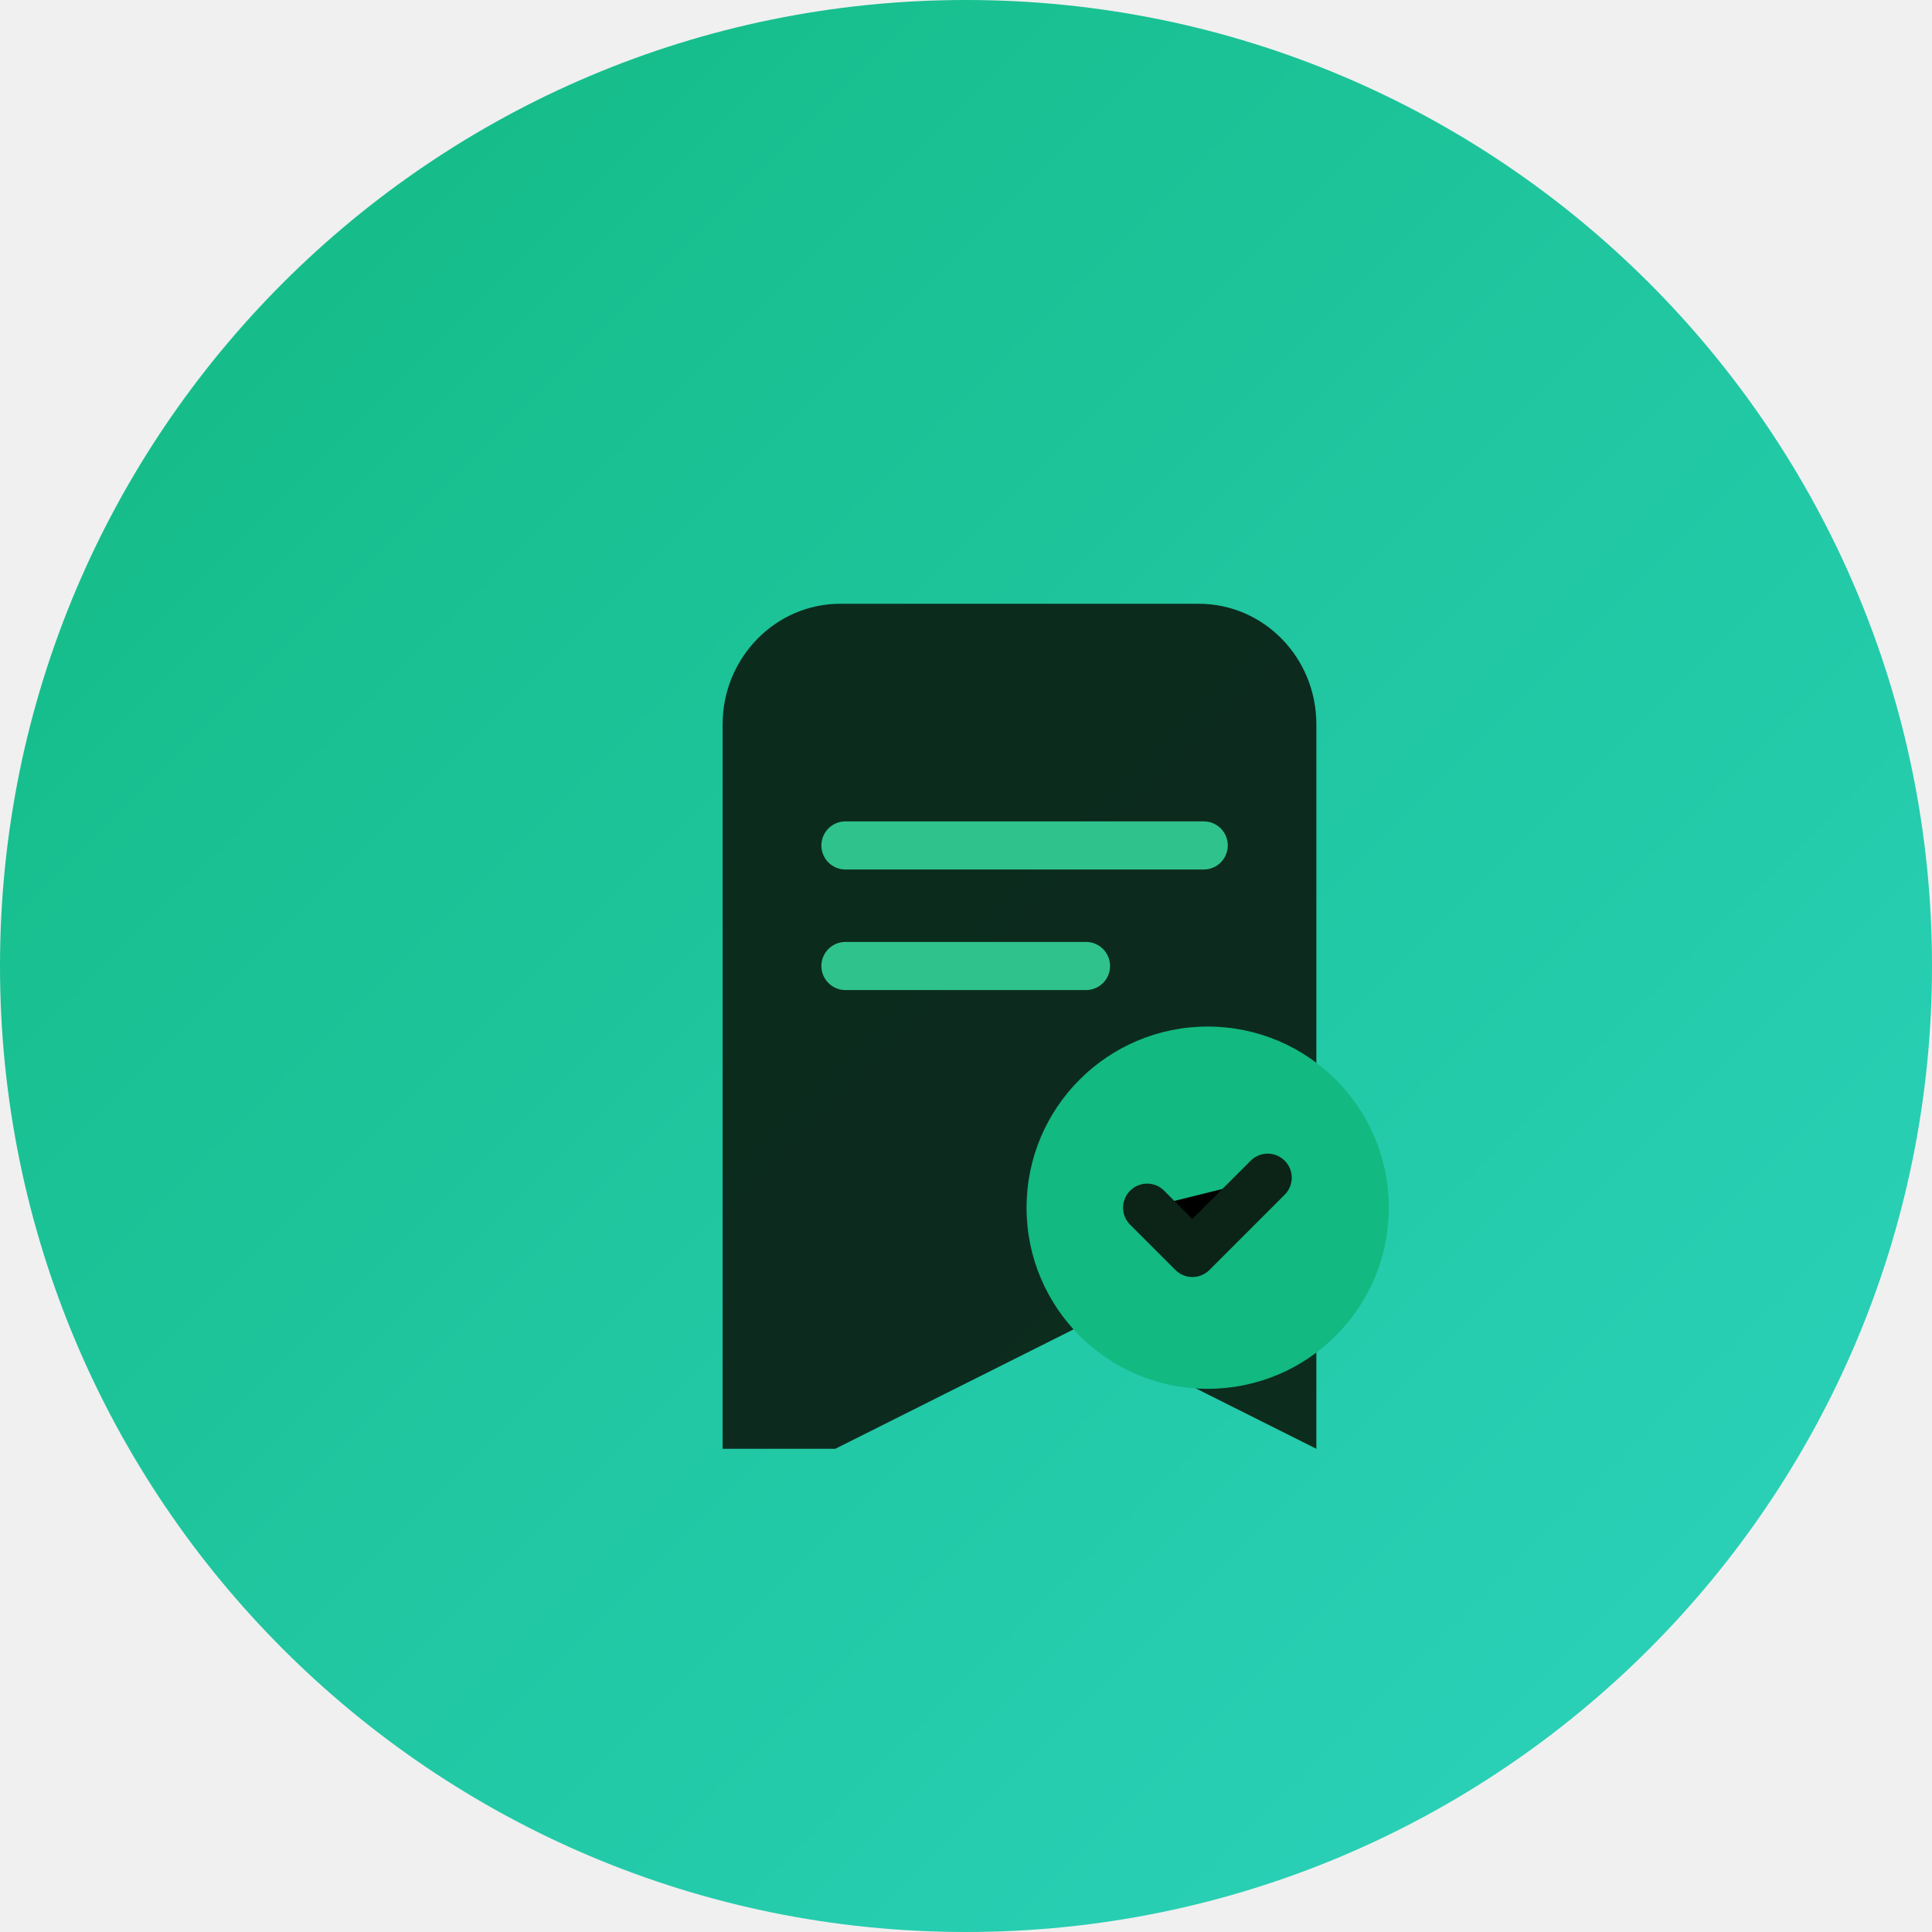
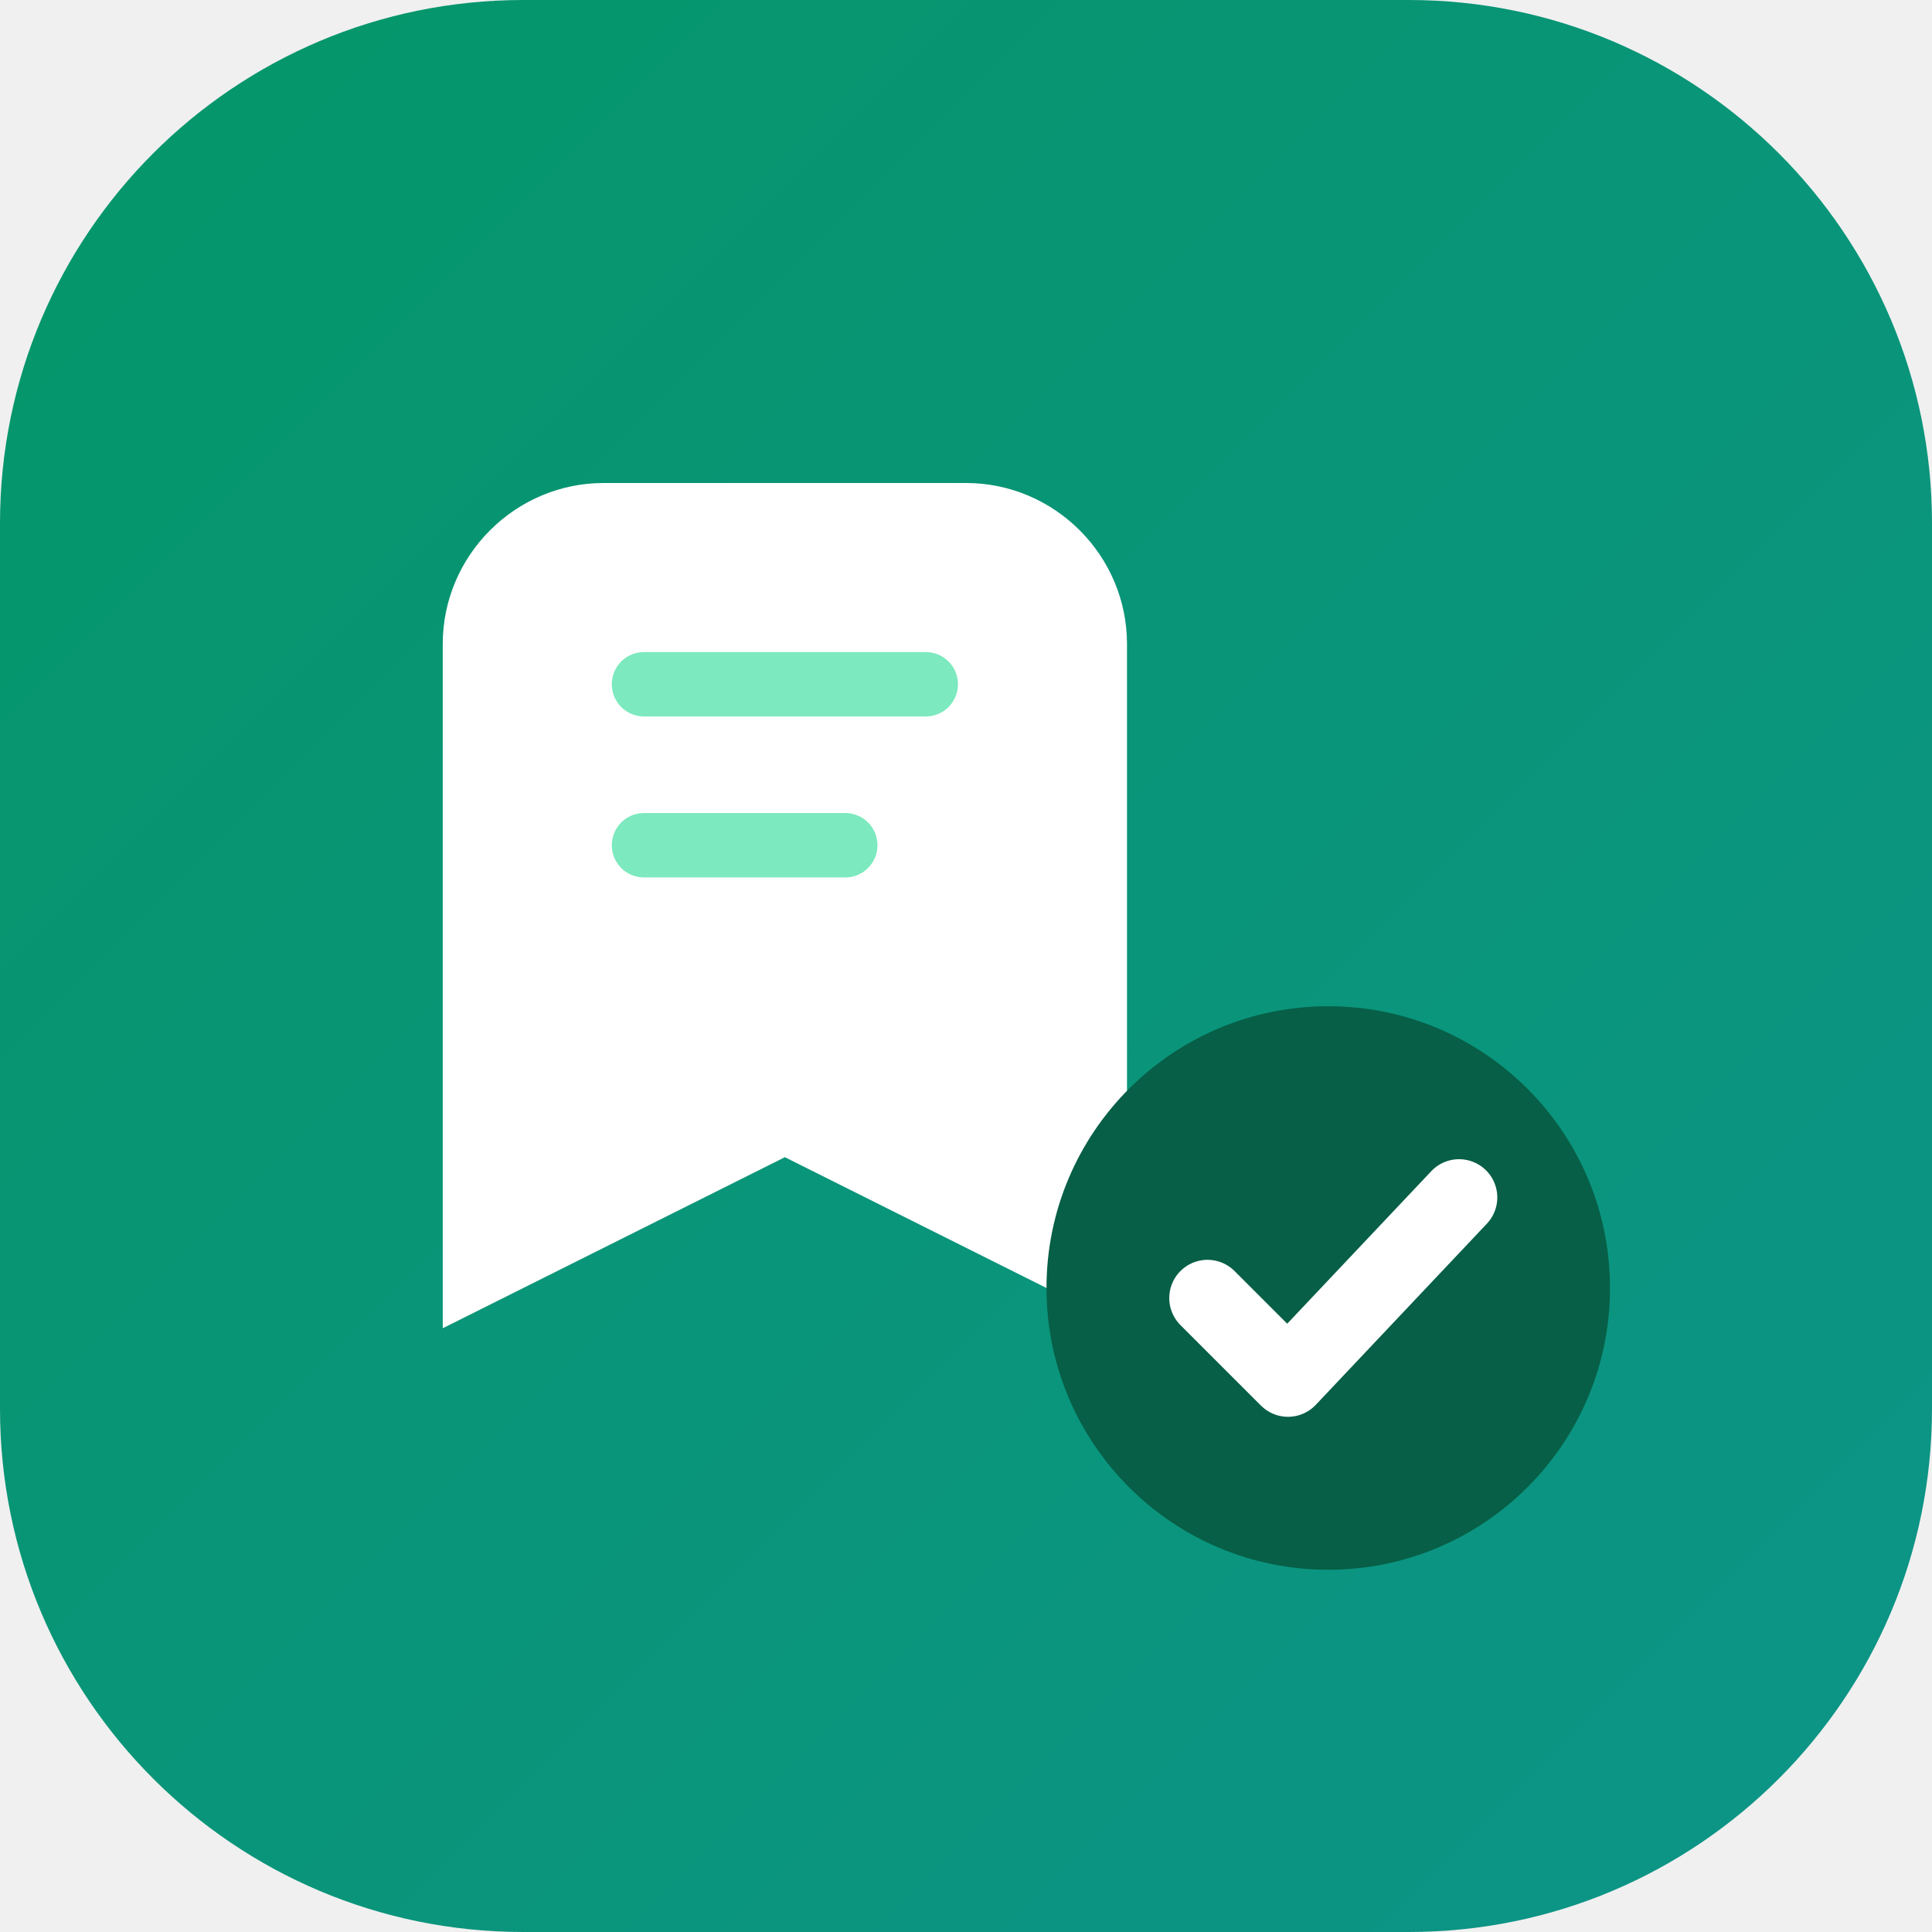
- <svg xmlns="http://www.w3.org/2000/svg" width="512" height="512" viewBox="0 0 512 512">
+ <svg xmlns="http://www.w3.org/2000/svg" width="512" height="512" viewBox="0 0 96 96">
  <defs>
-     <linearGradient id="g" x1="0" y1="0" x2="512" y2="512" gradientUnits="userSpaceOnUse">
-       <stop stop-color="#12b981" />
-       <stop offset="1" stop-color="#2dd4bf" />
+     <linearGradient id="g" x1="0" y1="0" x2="96" y2="96" gradientUnits="userSpaceOnUse">
+       <stop stop-color="#059669" />
+       <stop offset="1" stop-color="#0d9488" />
    </linearGradient>
  </defs>
-   <circle cx="256" cy="256" r="256" fill="url(#g)" />
-   <g transform="translate(64 64) scale(1.5)">
-     <path d="M85 213.3V85.3c0-11.7 9.3-21.3 20.8-21.3h63.3c11.5 0 20.8 9.5 20.8 21.3v128l-42.5-21.3-42.5 21.3z" fill="#0b2417" opacity="0.95" />
-     <path d="M106.7 106.7h63.3M106.7 128h42.5" stroke="#34d399" stroke-width="8.5" stroke-linecap="round" opacity="0.9" />
-     <circle cx="170.7" cy="170.7" r="32" fill="#12b981" />
-     <path d="M160 170.7l8 8 13.3-13.3" stroke="#0b2417" stroke-width="8.5" stroke-linecap="round" stroke-linejoin="round" />
-   </g>
+   <rect width="96" height="96" rx="26" fill="url(#g)" />
+   <path d="M22 66V32c0-4.4 3.6-8 8-8h18c4.4 0 8 3.6 8 8v34l-17-8.5L22 66z" fill="#ffffff" />
+   <path d="M32 34h14M32 42h10" stroke="#6ee7b7" stroke-width="3.2" stroke-linecap="round" opacity="0.9" />
+   <circle cx="66" cy="64" r="14" fill="#065f46" />
+   <path d="M60 64.5l4 4 8.5-9" stroke="#ffffff" stroke-width="3.8" fill="none" stroke-linecap="round" stroke-linejoin="round" />
</svg>
